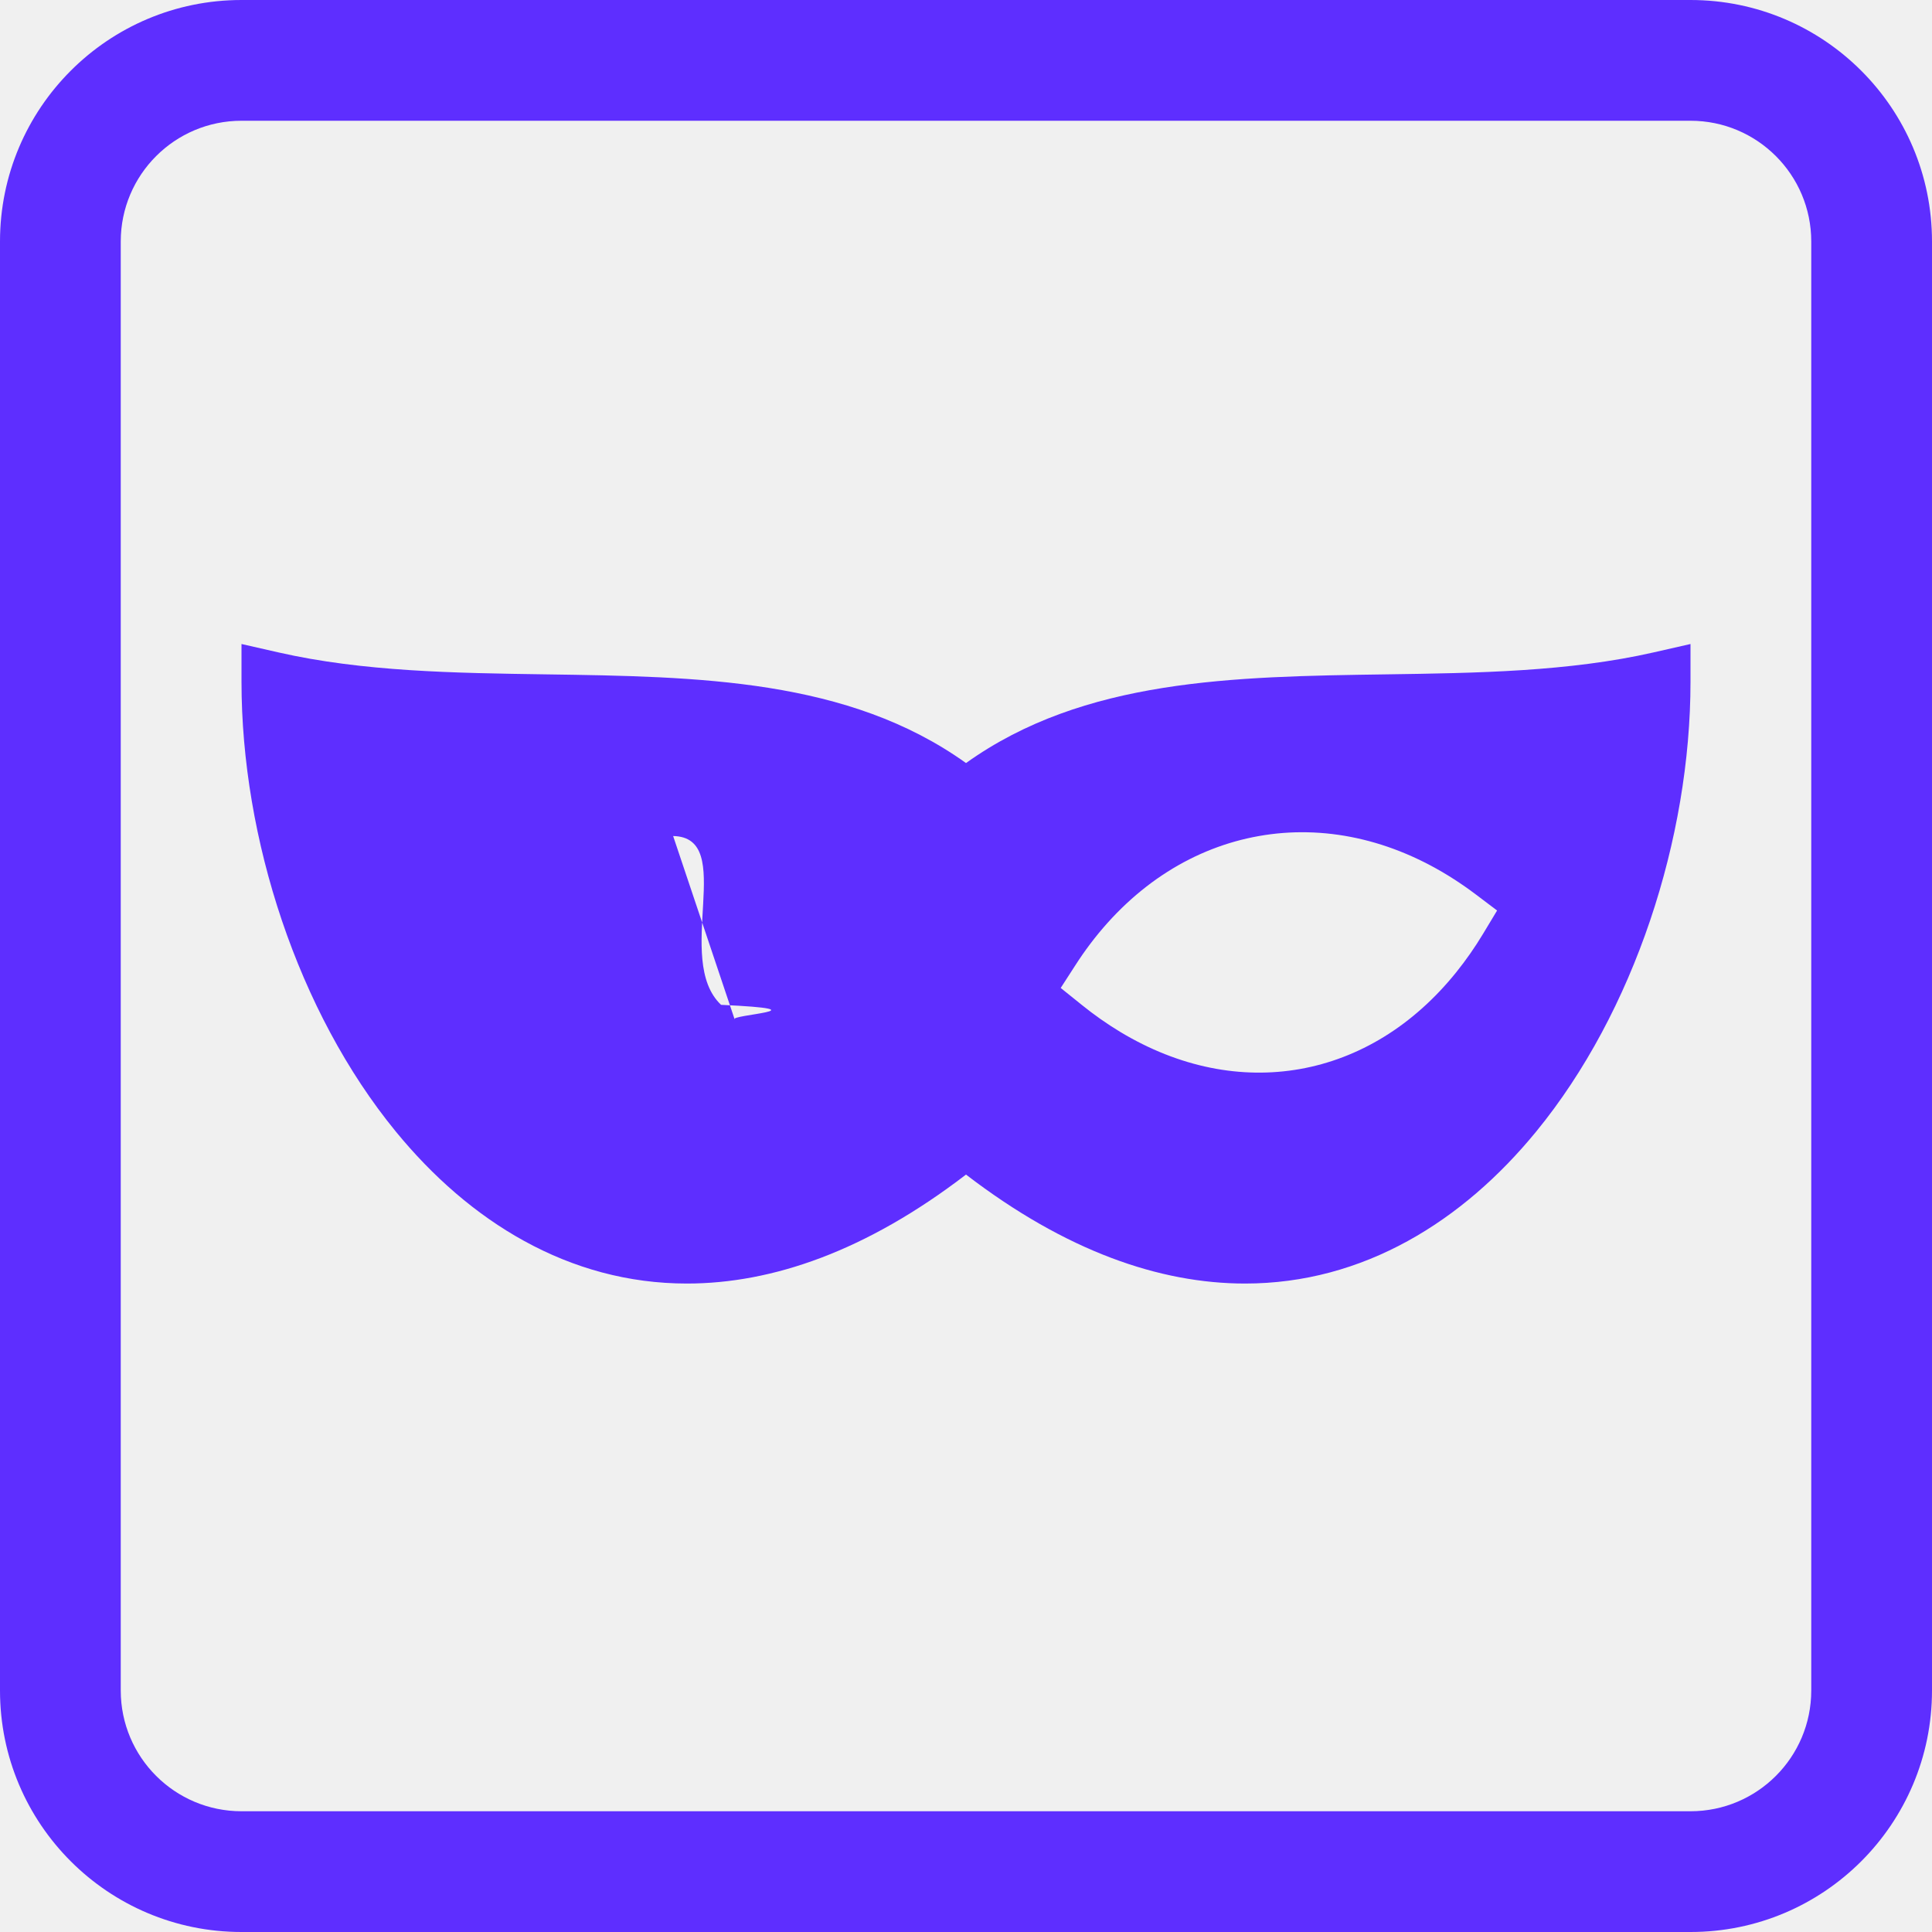
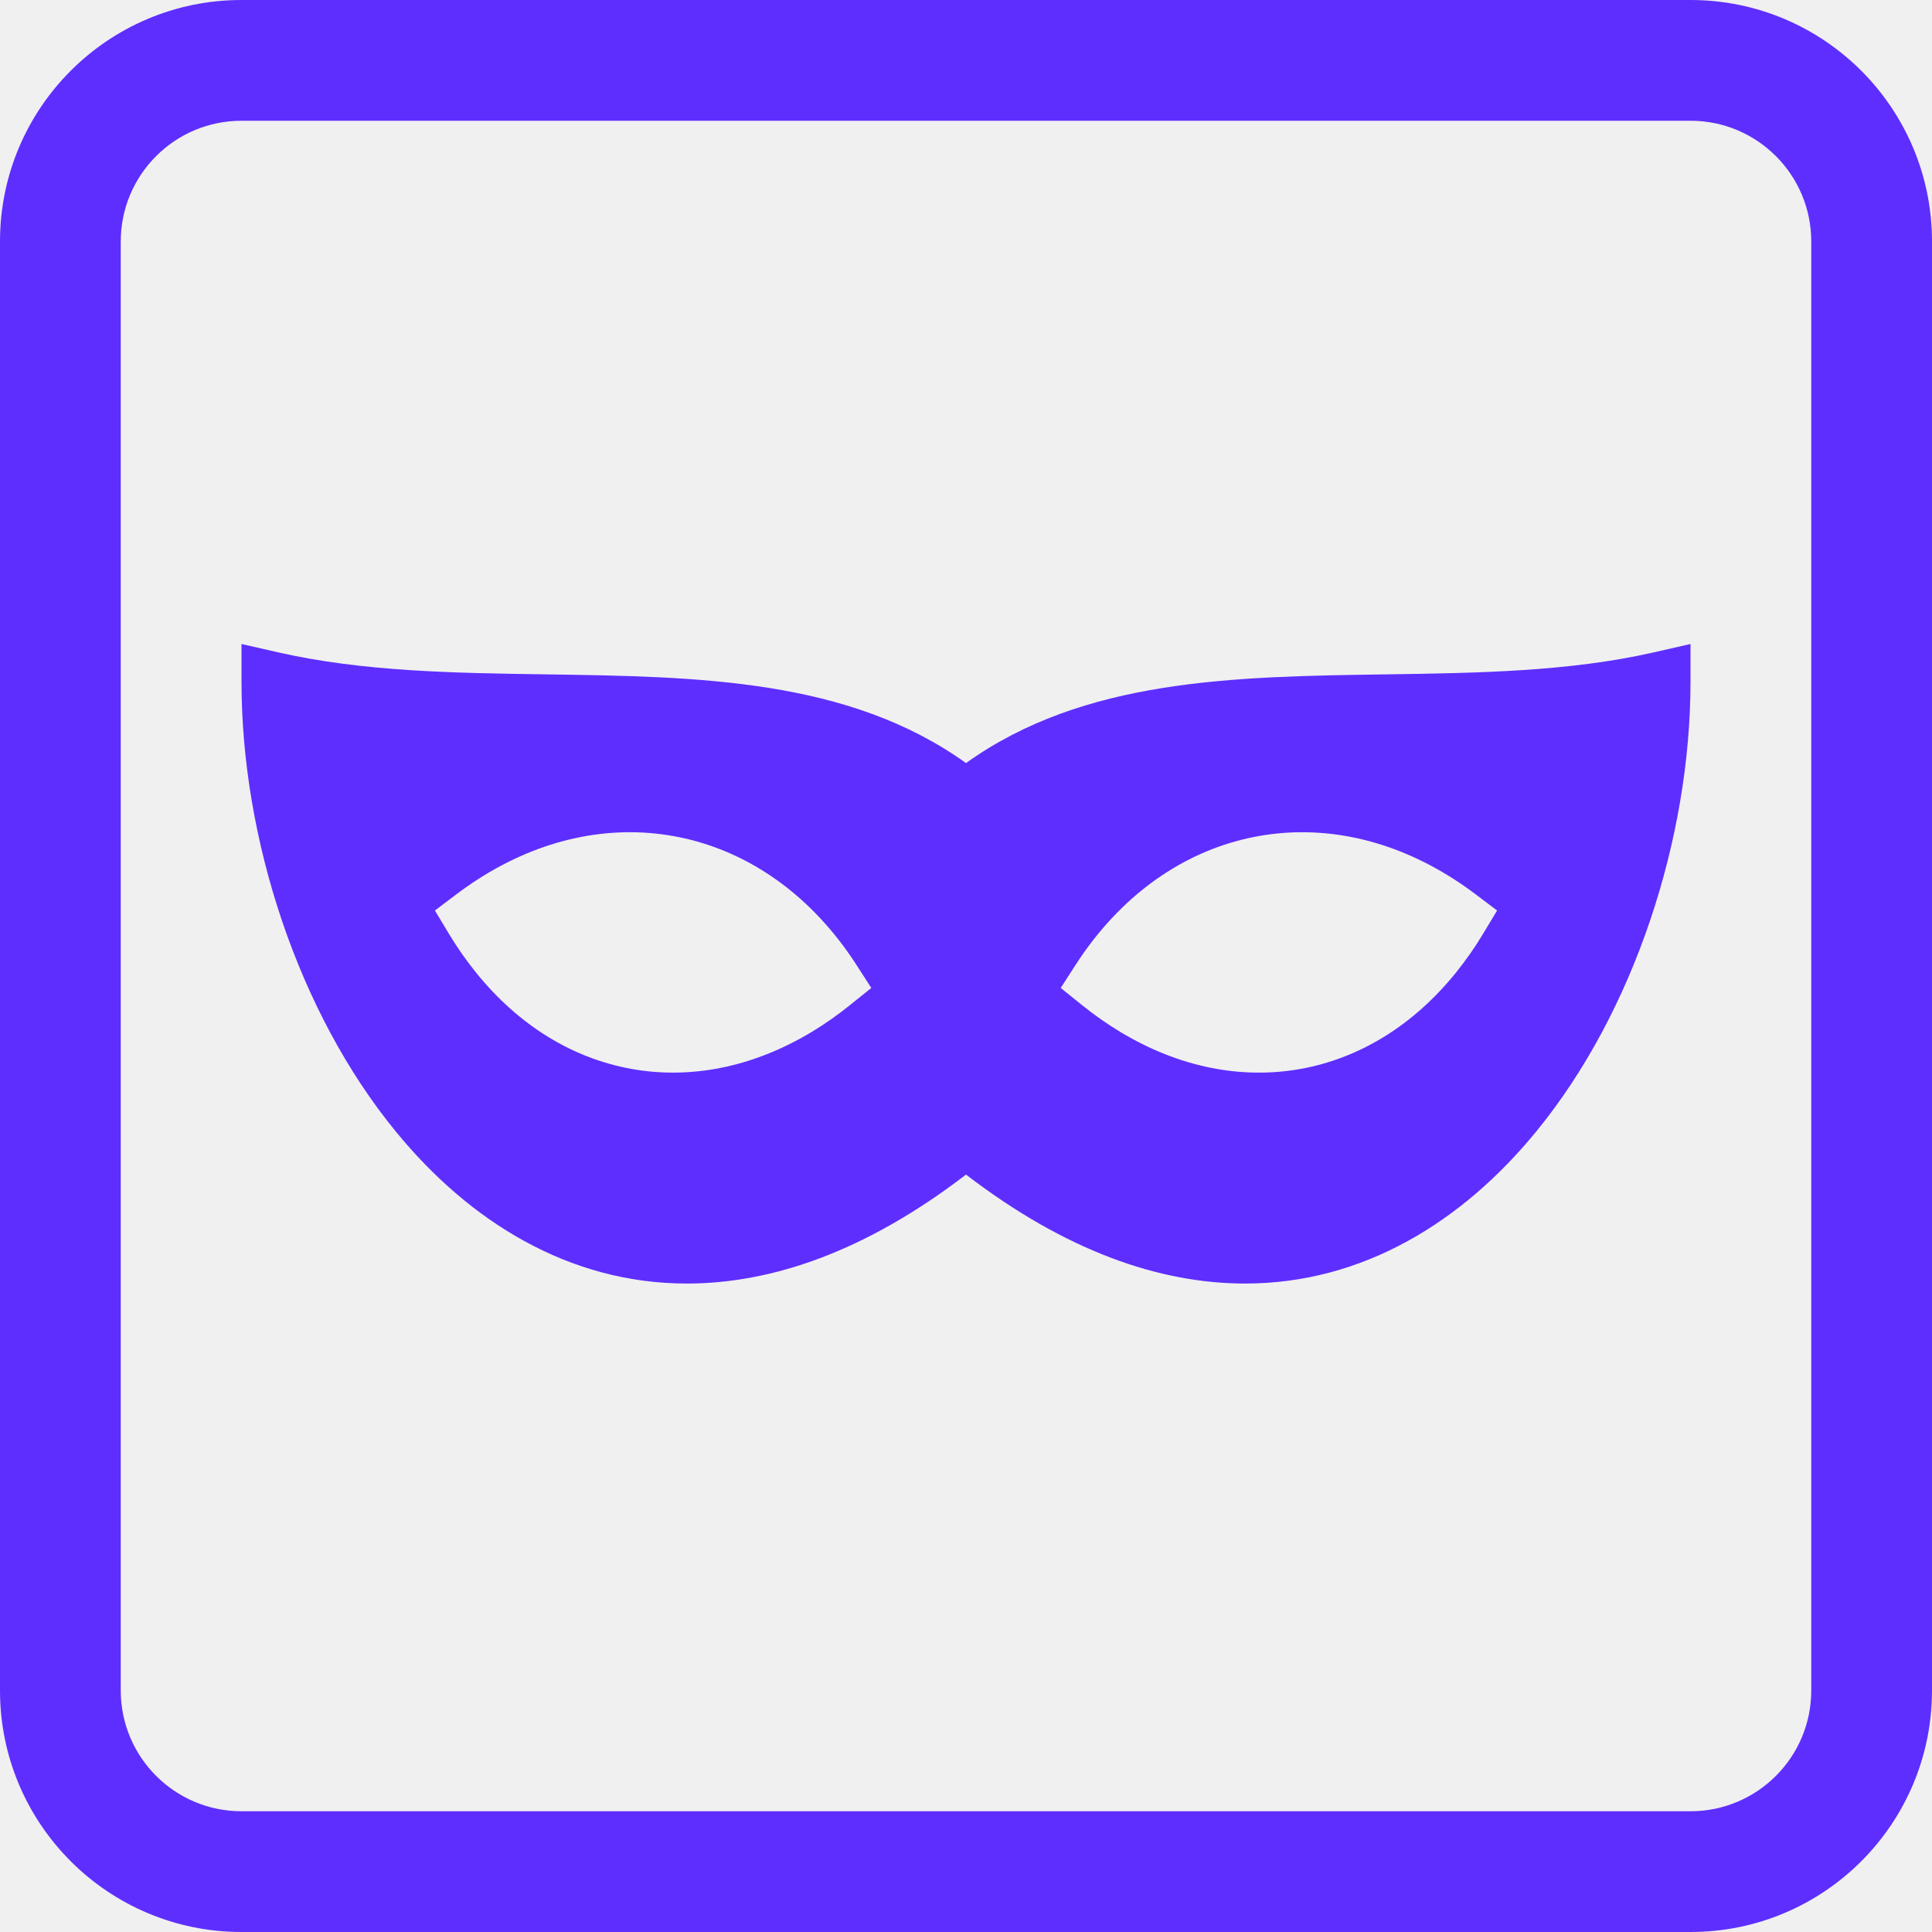
<svg xmlns="http://www.w3.org/2000/svg" width="170" height="170" viewBox="0 0 170 170" fill="none">
  <g fill="#5E2EFF" clip-path="url(#icon_svg__a)">
    <path d="M0 21.25A21.25 21.25 0 0 1 21.25 0h127.5A21.25 21.25 0 0 1 170 21.25v127.5A21.25 21.25 0 0 1 148.75 170H21.25A21.25 21.25 0 0 1 0 148.75V21.25Zm159.375 0a10.623 10.623 0 0 0-10.625-10.625H21.25A10.625 10.625 0 0 0 10.625 21.25v127.5a10.625 10.625 0 0 0 10.625 10.625h127.5a10.624 10.624 0 0 0 10.625-10.625V21.25Z" />
-     <path fill-rule="evenodd" d="M95.917 83.075c3.995-5.292 9.212-8.51 14.853-9.51 5.63-1 11.629.227 17.199 3.818.634.409 1.253.84 1.856 1.295l1.907 1.44-1.233 2.047a30.502 30.502 0 0 1-2.358 3.38c-3.803 4.728-8.586 7.603-13.748 8.52-5.156.914-10.632-.139-15.826-3.268a30.483 30.483 0 0 1-3.373-2.369l-1.86-1.496 1.29-2c.422-.656.853-1.275 1.293-1.857Zm39.266 16.48c8.605-10.514 13.567-25.766 13.567-39.567v-3.321l-3.237.737c-7.465 1.7-15.559 1.818-23.532 1.934-13.47.196-26.614.388-36.98 7.804-10.368-7.416-23.511-7.608-36.982-7.804-7.973-.116-16.067-.233-23.532-1.934l-3.237-.737v3.32c0 13.802 4.962 29.054 13.567 39.567 3.26 3.983 7.054 7.306 11.318 9.648 4.335 2.382 9.128 3.739 14.309 3.739 7.512 0 15.78-2.852 24.556-9.588 8.776 6.736 17.044 9.588 24.556 9.588 5.181 0 9.975-1.357 14.31-3.739 4.264-2.342 8.058-5.665 11.317-9.648ZM59.23 73.564c5.64.1.001 10.858 4.218 14.853 9.51.44.582.871 1.201 1.294 1.857l1.29 2-1.861 1.496a30.497 30.497 0 0 1-3.373 2.369c-5.194 3.13-10.67 4.183-15.826 3.267-5.162-.916-9.945-3.791-13.748-8.518a30.529 30.529 0 0 1-2.359-3.381l-1.232-2.046 1.907-1.44a30.567 30.567 0 0 1 1.856-1.296c5.57-3.591 11.568-4.817 17.199-3.818Z" clip-rule="evenodd" />
+     <path fill-rule="evenodd" d="M95.917 83.075c3.995-5.292 9.212-8.51 14.853-9.51 5.63-1 11.629.227 17.199 3.818.634.409 1.253.84 1.856 1.295l1.907 1.44-1.233 2.047a30.502 30.502 0 0 1-2.358 3.38c-3.803 4.728-8.586 7.603-13.748 8.52-5.156.914-10.632-.139-15.826-3.268a30.483 30.483 0 0 1-3.373-2.369l-1.86-1.496 1.29-2c.422-.656.853-1.275 1.293-1.857Zm39.266 16.48c8.605-10.514 13.567-25.766 13.567-39.567v-3.321l-3.237.737c-7.465 1.7-15.559 1.818-23.532 1.934-13.47.196-26.614.388-36.98 7.804-10.368-7.416-23.511-7.608-36.982-7.804-7.973-.116-16.067-.233-23.532-1.934l-3.237-.737v3.32c0 13.802 4.962 29.054 13.567 39.567 3.26 3.983 7.054 7.306 11.318 9.648 4.335 2.382 9.128 3.739 14.309 3.739 7.512 0 15.78-2.852 24.556-9.588 8.776 6.736 17.044 9.588 24.556 9.588 5.181 0 9.975-1.357 14.31-3.739 4.264-2.342 8.058-5.665 11.317-9.648ZM59.23 73.564c5.64 1.001 10.858 4.218 14.853 9.51.44.582.871 1.201 1.294 1.857l1.29 2-1.861 1.496a30.497 30.497 0 0 1-3.373 2.369c-5.194 3.13-10.67 4.183-15.826 3.267-5.162-.916-9.945-3.791-13.748-8.518a30.529 30.529 0 0 1-2.359-3.381l-1.232-2.046 1.907-1.44a30.567 30.567 0 0 1 1.856-1.296c5.57-3.591 11.568-4.817 17.199-3.818Z" clip-rule="evenodd" />
  </g>
  <defs>
    <clipPath id="icon_svg__a">
      <path fill="#fff" d="M0 0h170v170H0z" />
    </clipPath>
  </defs>
</svg>
